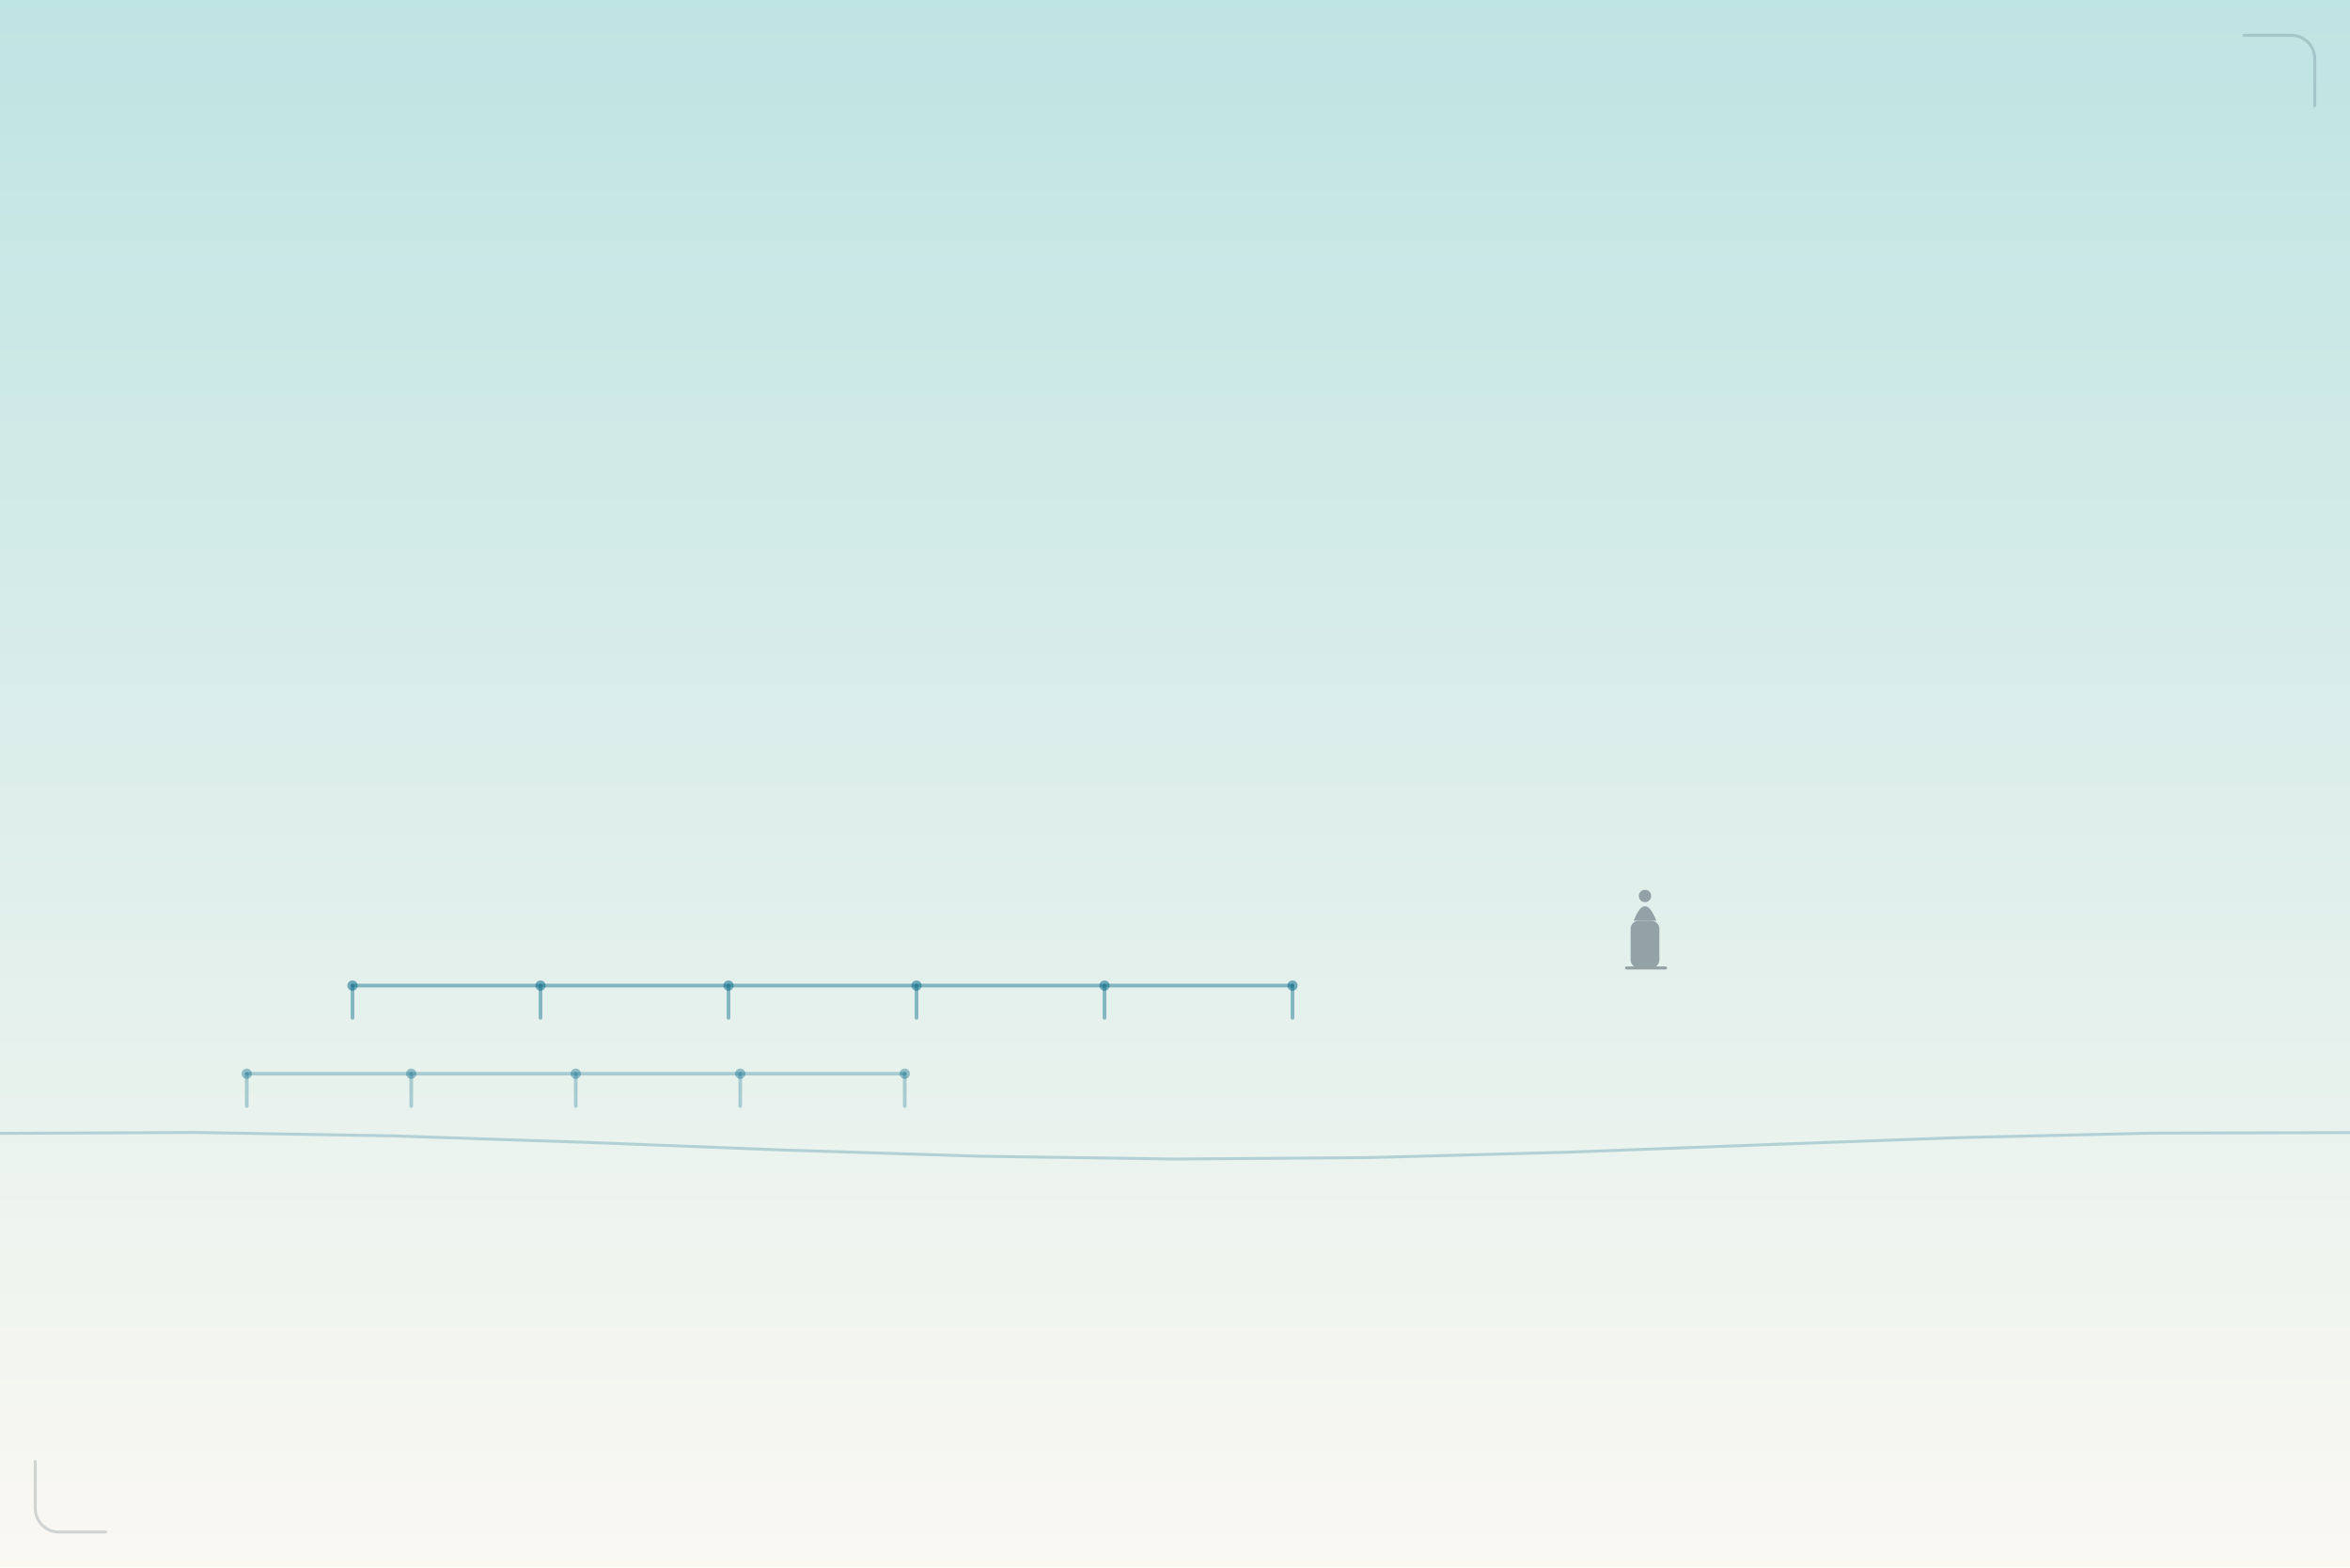
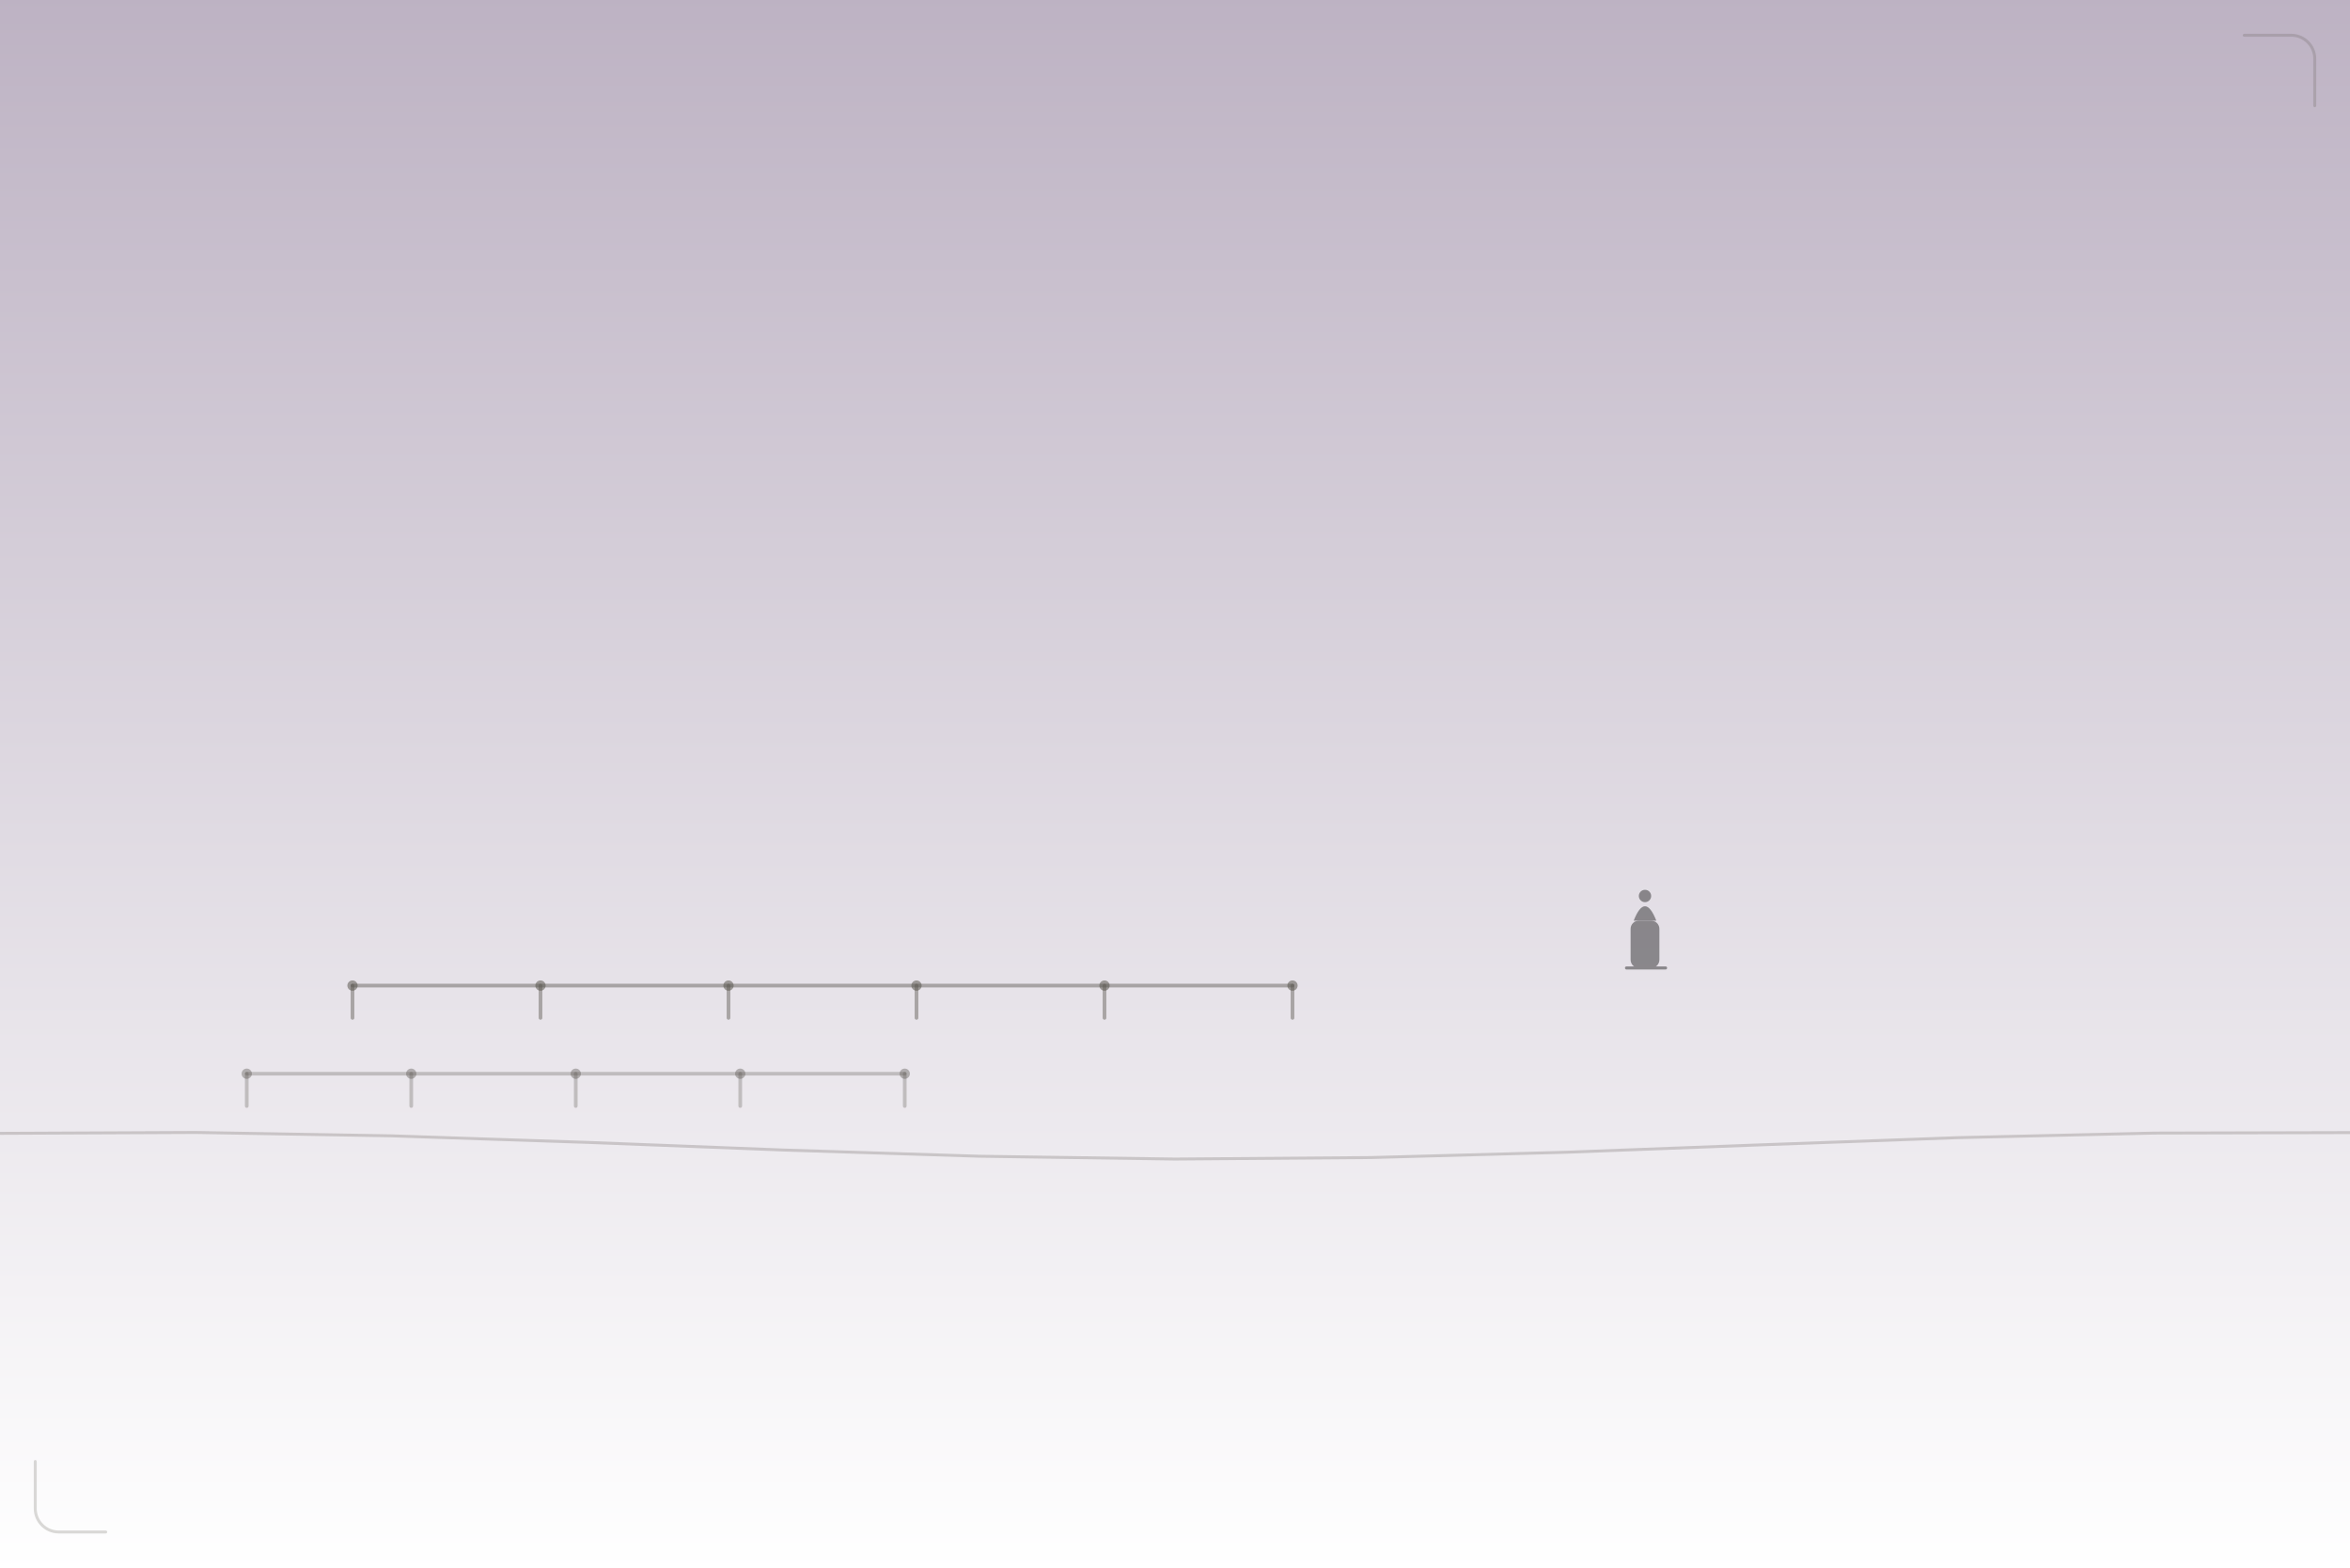
<svg xmlns="http://www.w3.org/2000/svg" viewBox="0 0 1600 1067" width="1600" height="1067" role="img" aria-label="dockominium-boat-slips">
  <defs>
    <linearGradient id="g3" x1="0" y1="0" x2="0" y2="1">
-       <stop offset="0" stop-color="#BEE4E3" stop-opacity="1" />
-       <stop offset="1" stop-color="#FBF8F2" stop-opacity="1" />
+       <stop offset="0" stop-color="#BDB2C3" stop-opacity="1" />
+       <stop offset="1" stop-color="#FFFFFF" stop-opacity="1" />
    </linearGradient>
  </defs>
  <rect width="1600" height="1067" fill="url(#g3)" />
-   <line x1="240" y1="671" x2="880" y2="671" stroke="#0F6E8C" stroke-opacity="0.45" stroke-width="2.5" stroke-linecap="round" />
-   <line x1="240" y1="671" x2="240" y2="693" stroke="#0F6E8C" stroke-opacity="0.45" stroke-width="2.5" stroke-linecap="round" />
-   <circle cx="240" cy="671" r="3.5" fill="#0F6E8C" fill-opacity="0.55" />
-   <line x1="368" y1="671" x2="368" y2="693" stroke="#0F6E8C" stroke-opacity="0.45" stroke-width="2.5" stroke-linecap="round" />
-   <circle cx="368" cy="671" r="3.5" fill="#0F6E8C" fill-opacity="0.55" />
-   <line x1="496" y1="671" x2="496" y2="693" stroke="#0F6E8C" stroke-opacity="0.45" stroke-width="2.5" stroke-linecap="round" />
-   <circle cx="496" cy="671" r="3.5" fill="#0F6E8C" fill-opacity="0.55" />
-   <line x1="624" y1="671" x2="624" y2="693" stroke="#0F6E8C" stroke-opacity="0.45" stroke-width="2.5" stroke-linecap="round" />
-   <circle cx="624" cy="671" r="3.5" fill="#0F6E8C" fill-opacity="0.55" />
-   <line x1="752" y1="671" x2="752" y2="693" stroke="#0F6E8C" stroke-opacity="0.45" stroke-width="2.5" stroke-linecap="round" />
-   <circle cx="752" cy="671" r="3.5" fill="#0F6E8C" fill-opacity="0.55" />
-   <line x1="880" y1="671" x2="880" y2="693" stroke="#0F6E8C" stroke-opacity="0.45" stroke-width="2.5" stroke-linecap="round" />
-   <circle cx="880" cy="671" r="3.5" fill="#0F6E8C" fill-opacity="0.55" />
-   <line x1="168" y1="731" x2="616" y2="731" stroke="#0F6E8C" stroke-opacity="0.3" stroke-width="2.5" stroke-linecap="round" />
-   <line x1="168" y1="731" x2="168" y2="753" stroke="#0F6E8C" stroke-opacity="0.3" stroke-width="2.5" stroke-linecap="round" />
-   <circle cx="168" cy="731" r="3.5" fill="#0F6E8C" fill-opacity="0.4" />
-   <line x1="280" y1="731" x2="280" y2="753" stroke="#0F6E8C" stroke-opacity="0.3" stroke-width="2.5" stroke-linecap="round" />
-   <circle cx="280" cy="731" r="3.5" fill="#0F6E8C" fill-opacity="0.4" />
-   <line x1="392" y1="731" x2="392" y2="753" stroke="#0F6E8C" stroke-opacity="0.3" stroke-width="2.5" stroke-linecap="round" />
-   <circle cx="392" cy="731" r="3.5" fill="#0F6E8C" fill-opacity="0.4" />
-   <line x1="504" y1="731" x2="504" y2="753" stroke="#0F6E8C" stroke-opacity="0.3" stroke-width="2.5" stroke-linecap="round" />
-   <circle cx="504" cy="731" r="3.5" fill="#0F6E8C" fill-opacity="0.4" />
-   <line x1="616" y1="731" x2="616" y2="753" stroke="#0F6E8C" stroke-opacity="0.3" stroke-width="2.5" stroke-linecap="round" />
-   <circle cx="616" cy="731" r="3.5" fill="#0F6E8C" fill-opacity="0.4" />
+   <line x1="240" y1="671" x2="880" y2="671" stroke="#5C5751" stroke-opacity="0.45" stroke-width="2.5" stroke-linecap="round" />
+   <line x1="240" y1="671" x2="240" y2="693" stroke="#5C5751" stroke-opacity="0.45" stroke-width="2.5" stroke-linecap="round" />
+   <circle cx="240" cy="671" r="3.5" fill="#5C5751" fill-opacity="0.55" />
+   <line x1="368" y1="671" x2="368" y2="693" stroke="#5C5751" stroke-opacity="0.45" stroke-width="2.5" stroke-linecap="round" />
+   <circle cx="368" cy="671" r="3.5" fill="#5C5751" fill-opacity="0.55" />
+   <line x1="496" y1="671" x2="496" y2="693" stroke="#5C5751" stroke-opacity="0.45" stroke-width="2.5" stroke-linecap="round" />
+   <circle cx="496" cy="671" r="3.5" fill="#5C5751" fill-opacity="0.55" />
+   <line x1="624" y1="671" x2="624" y2="693" stroke="#5C5751" stroke-opacity="0.45" stroke-width="2.5" stroke-linecap="round" />
+   <circle cx="624" cy="671" r="3.5" fill="#5C5751" fill-opacity="0.55" />
+   <line x1="752" y1="671" x2="752" y2="693" stroke="#5C5751" stroke-opacity="0.45" stroke-width="2.5" stroke-linecap="round" />
+   <circle cx="752" cy="671" r="3.5" fill="#5C5751" fill-opacity="0.55" />
+   <line x1="880" y1="671" x2="880" y2="693" stroke="#5C5751" stroke-opacity="0.45" stroke-width="2.5" stroke-linecap="round" />
+   <circle cx="880" cy="671" r="3.5" fill="#5C5751" fill-opacity="0.55" />
+   <line x1="168" y1="731" x2="616" y2="731" stroke="#5C5751" stroke-opacity="0.3" stroke-width="2.5" stroke-linecap="round" />
+   <line x1="168" y1="731" x2="168" y2="753" stroke="#5C5751" stroke-opacity="0.3" stroke-width="2.5" stroke-linecap="round" />
+   <circle cx="168" cy="731" r="3.5" fill="#5C5751" fill-opacity="0.4" />
+   <line x1="280" y1="731" x2="280" y2="753" stroke="#5C5751" stroke-opacity="0.3" stroke-width="2.5" stroke-linecap="round" />
+   <circle cx="280" cy="731" r="3.5" fill="#5C5751" fill-opacity="0.4" />
+   <line x1="392" y1="731" x2="392" y2="753" stroke="#5C5751" stroke-opacity="0.3" stroke-width="2.5" stroke-linecap="round" />
+   <circle cx="392" cy="731" r="3.5" fill="#5C5751" fill-opacity="0.4" />
+   <line x1="504" y1="731" x2="504" y2="753" stroke="#5C5751" stroke-opacity="0.3" stroke-width="2.5" stroke-linecap="round" />
+   <circle cx="504" cy="731" r="3.5" fill="#5C5751" fill-opacity="0.4" />
+   <line x1="616" y1="731" x2="616" y2="753" stroke="#5C5751" stroke-opacity="0.3" stroke-width="2.5" stroke-linecap="round" />
+   <circle cx="616" cy="731" r="3.5" fill="#5C5751" fill-opacity="0.4" />
  <g transform="translate(1120 631) scale(0.7)" opacity="0.4">
-     <rect x="-14" y="-6" width="28" height="46" rx="8" fill="#1B2E3D" />
-     <path d="M-11,-6 Q0,-34 11,-6" fill="#1B2E3D" />
-     <circle cx="0" cy="-30" r="6" fill="#1B2E3D" />
-     <line x1="-18" y1="40" x2="20" y2="40" stroke="#1B2E3D" stroke-width="3" stroke-linecap="round" />
+     <rect x="-14" y="-6" width="28" height="46" rx="8" fill="#000000" />
+     <path d="M-11,-6 Q0,-34 11,-6" fill="#000000" />
+     <circle cx="0" cy="-30" r="6" fill="#000000" />
+     <line x1="-18" y1="40" x2="20" y2="40" stroke="#000000" stroke-width="3" stroke-linecap="round" />
  </g>
-   <path d="M0,771.6 L133.33,771 L266.67,773.3 L400,777.76 L533.33,782.95 L666.67,787.18 L800,789.1 L933.33,788.08 L1066.67,784.46 L1200,779.39 L1333.33,774.52 L1466.67,771.42 L1600,771.09" fill="none" stroke="#0F6E8C" stroke-opacity="0.25" stroke-width="2" stroke-linecap="round" />
-   <path d="M24,995 L24,1027 A16,16 0 0 0 40,1043 L72,1043" fill="none" stroke="#3C5A68" stroke-opacity="0.22" stroke-width="2" stroke-linecap="round" />
-   <path d="M1528,24 L1560,24 A16,16 0 0 1 1576,40 L1576,72" fill="none" stroke="#3C5A68" stroke-opacity="0.22" stroke-width="2" stroke-linecap="round" />
+   <path d="M0,771.6 L133.33,771 L266.67,773.3 L400,777.76 L533.33,782.95 L666.67,787.18 L800,789.1 L933.33,788.08 L1066.67,784.46 L1200,779.39 L1333.33,774.52 L1466.67,771.42 L1600,771.09" fill="none" stroke="#5C5751" stroke-opacity="0.25" stroke-width="2" stroke-linecap="round" />
+   <path d="M24,995 L24,1027 A16,16 0 0 0 40,1043 L72,1043" fill="none" stroke="#5C5751" stroke-opacity="0.22" stroke-width="2" stroke-linecap="round" />
+   <path d="M1528,24 L1560,24 A16,16 0 0 1 1576,40 L1576,72" fill="none" stroke="#5C5751" stroke-opacity="0.22" stroke-width="2" stroke-linecap="round" />
</svg>
